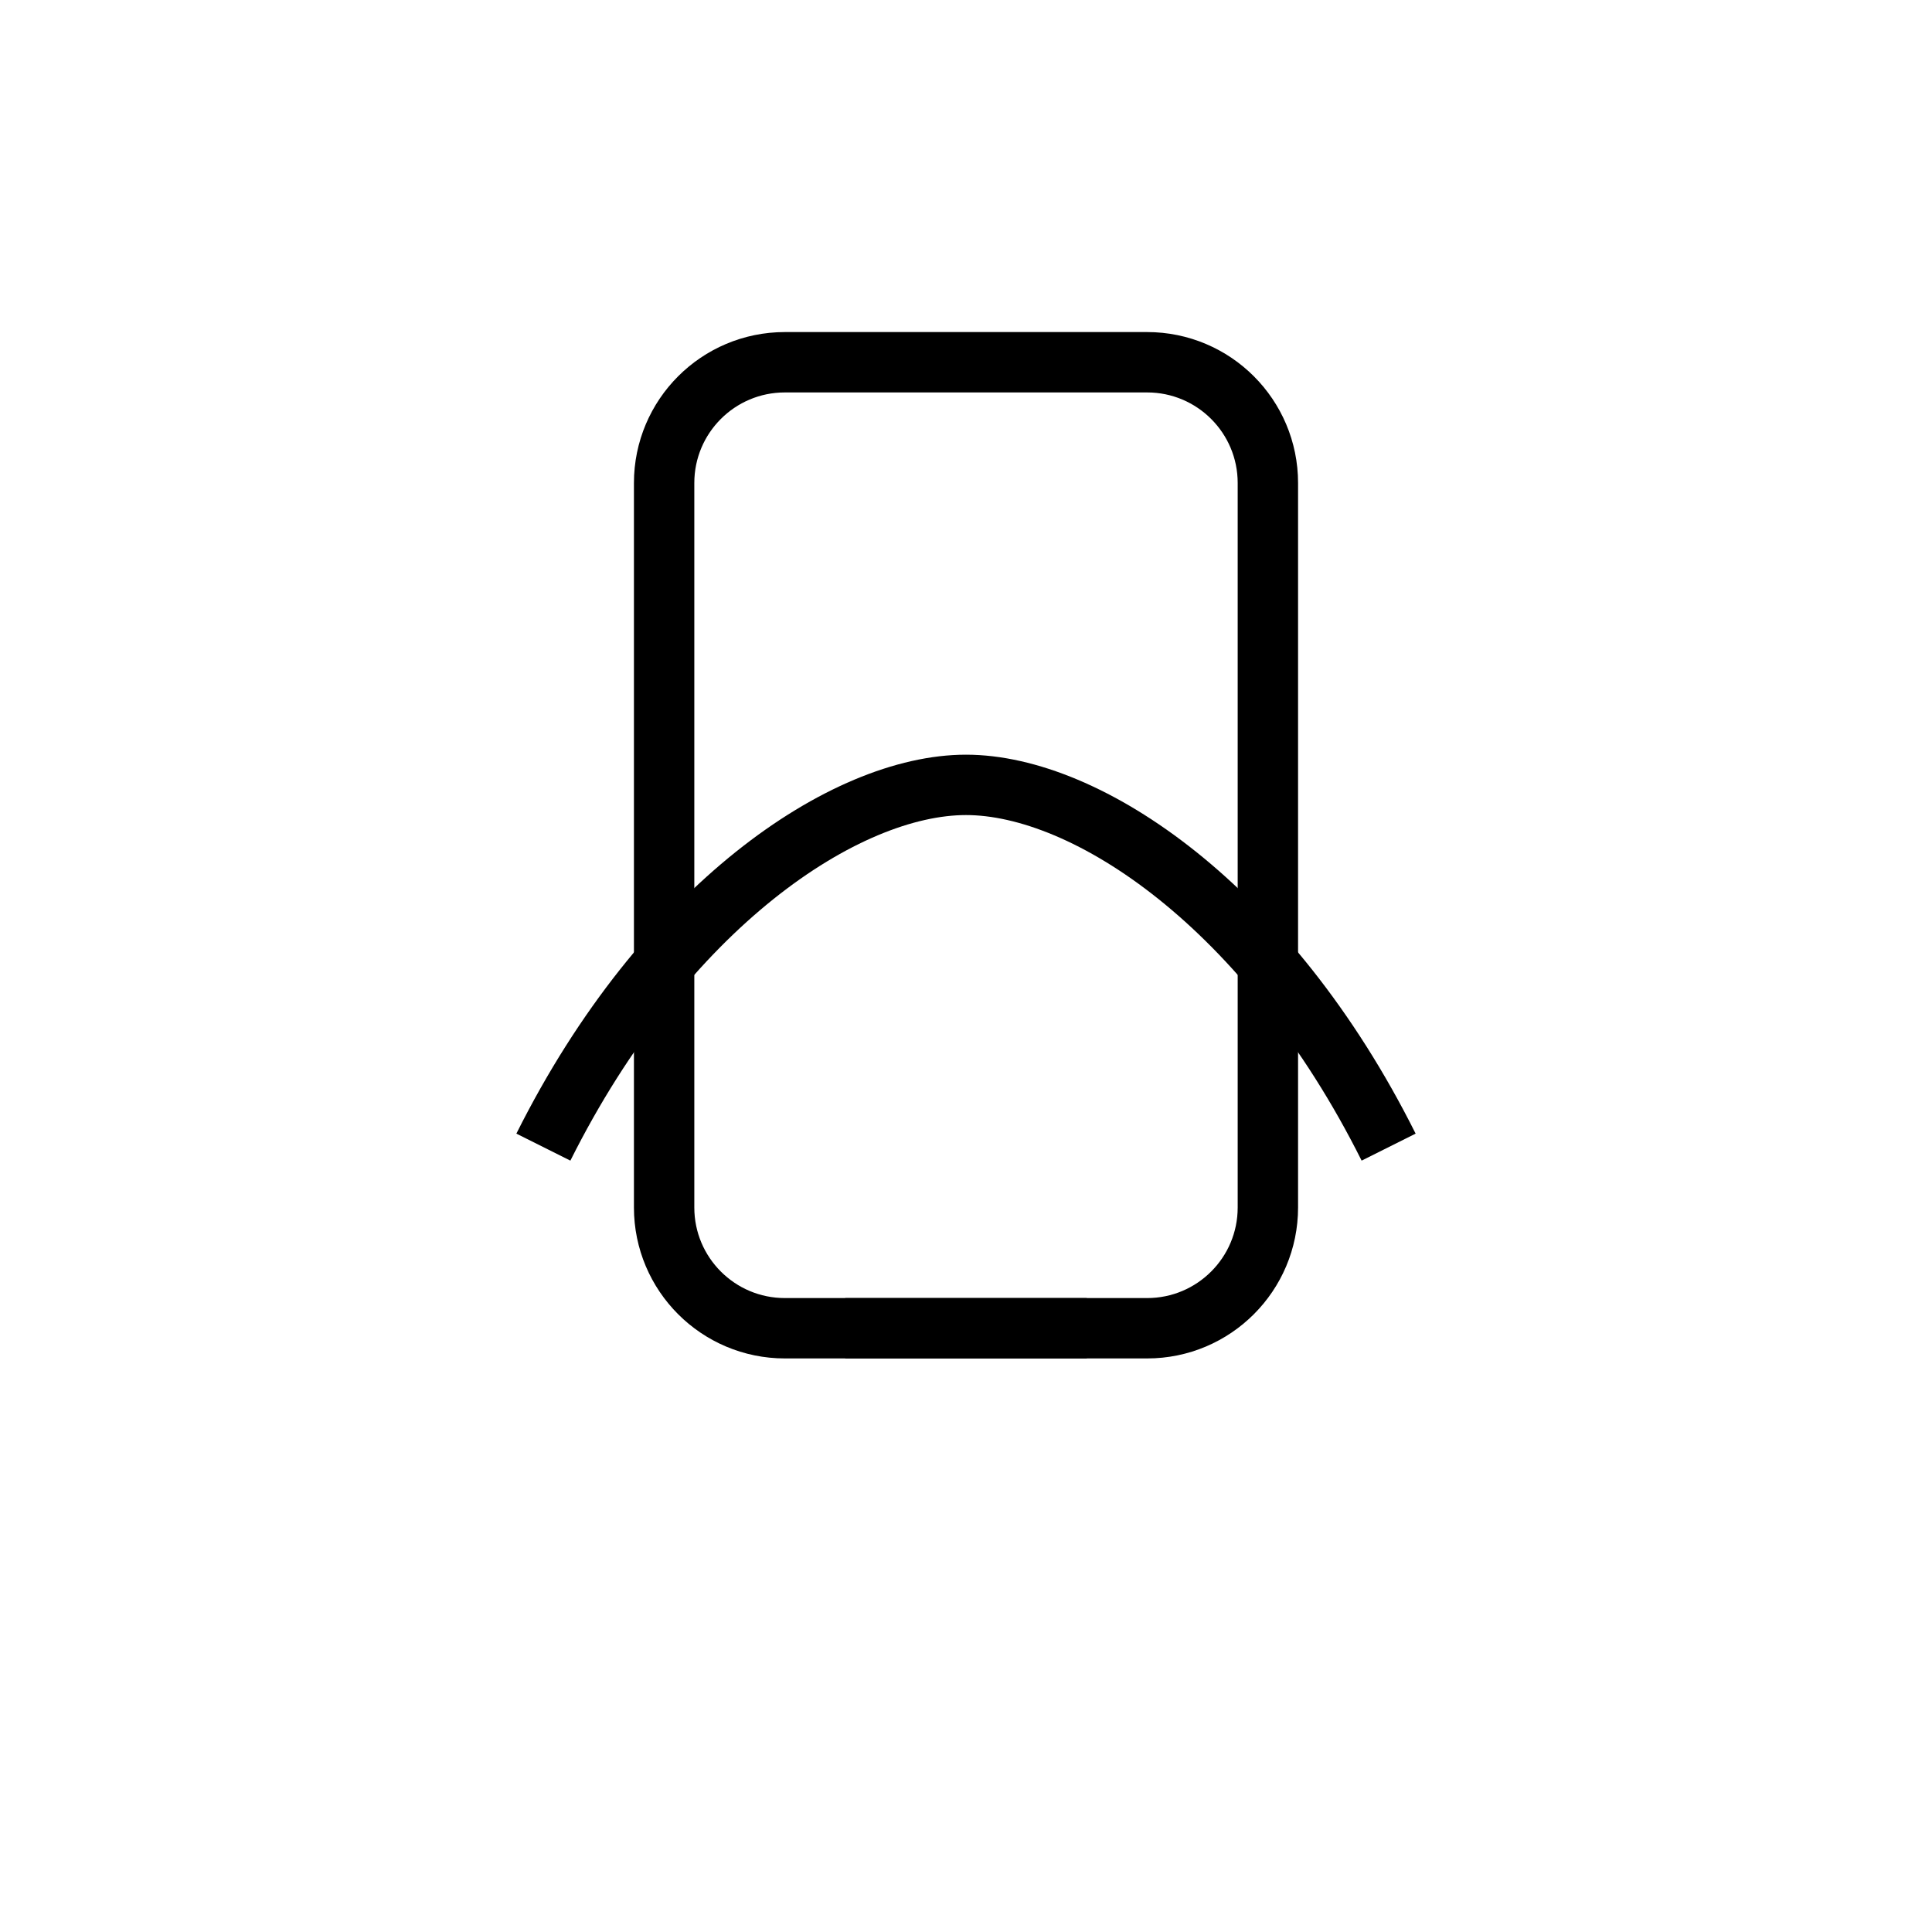
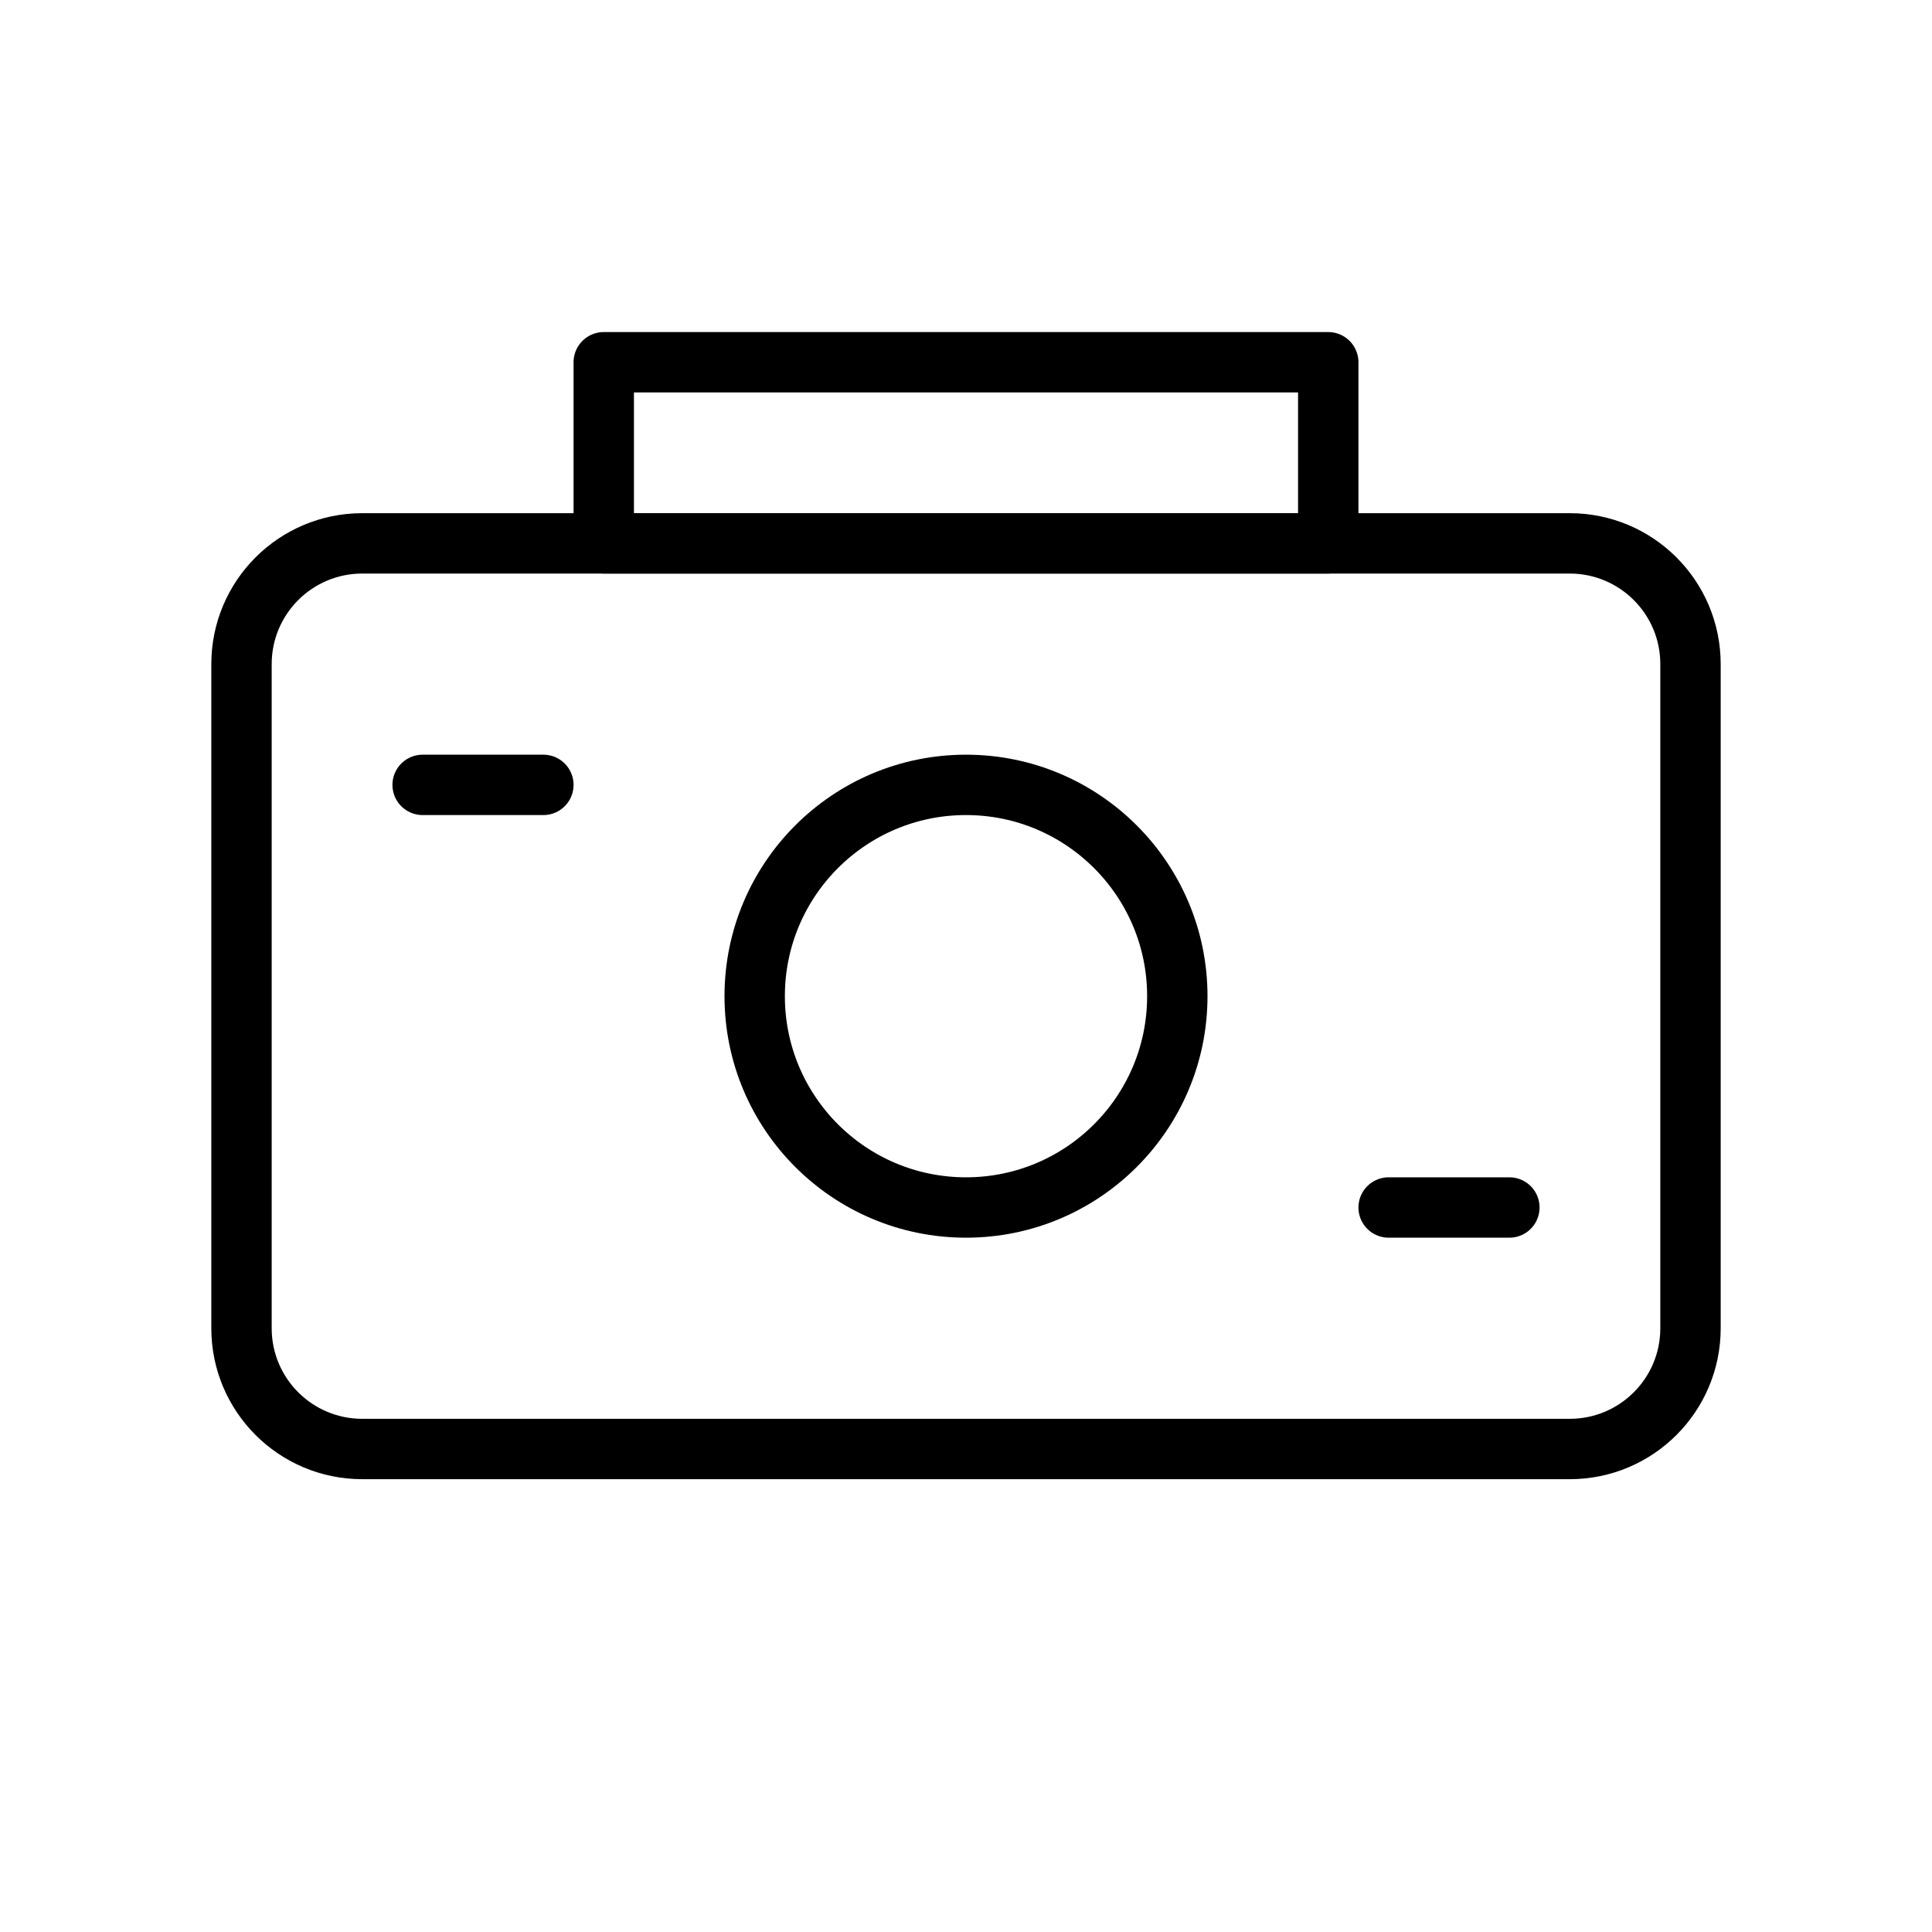
- <svg xmlns="http://www.w3.org/2000/svg" viewBox="0 0 64 64" fill="none" stroke="currentColor" stroke-width="2" aria-hidden="true">
-   <path d="M18 38c4-8 10-12 14-12s10 4 14 12" />
-   <rect x="22" y="12" width="20" height="32" rx="4" />
-   <path d="M28 44h8" />
+ <svg xmlns="http://www.w3.org/2000/svg" viewBox="0 0 64 64" fill="none" stroke="currentColor" stroke-width="2" stroke-linecap="round" stroke-linejoin="round" aria-hidden="true">
+   <rect x="8" y="18" width="48" height="30" rx="4" />
+   <circle cx="32" cy="33" r="7" />
+   <path d="M14 26h4M46 40h4" />
+   <path d="M20 12h24v6H20z" />
</svg>
